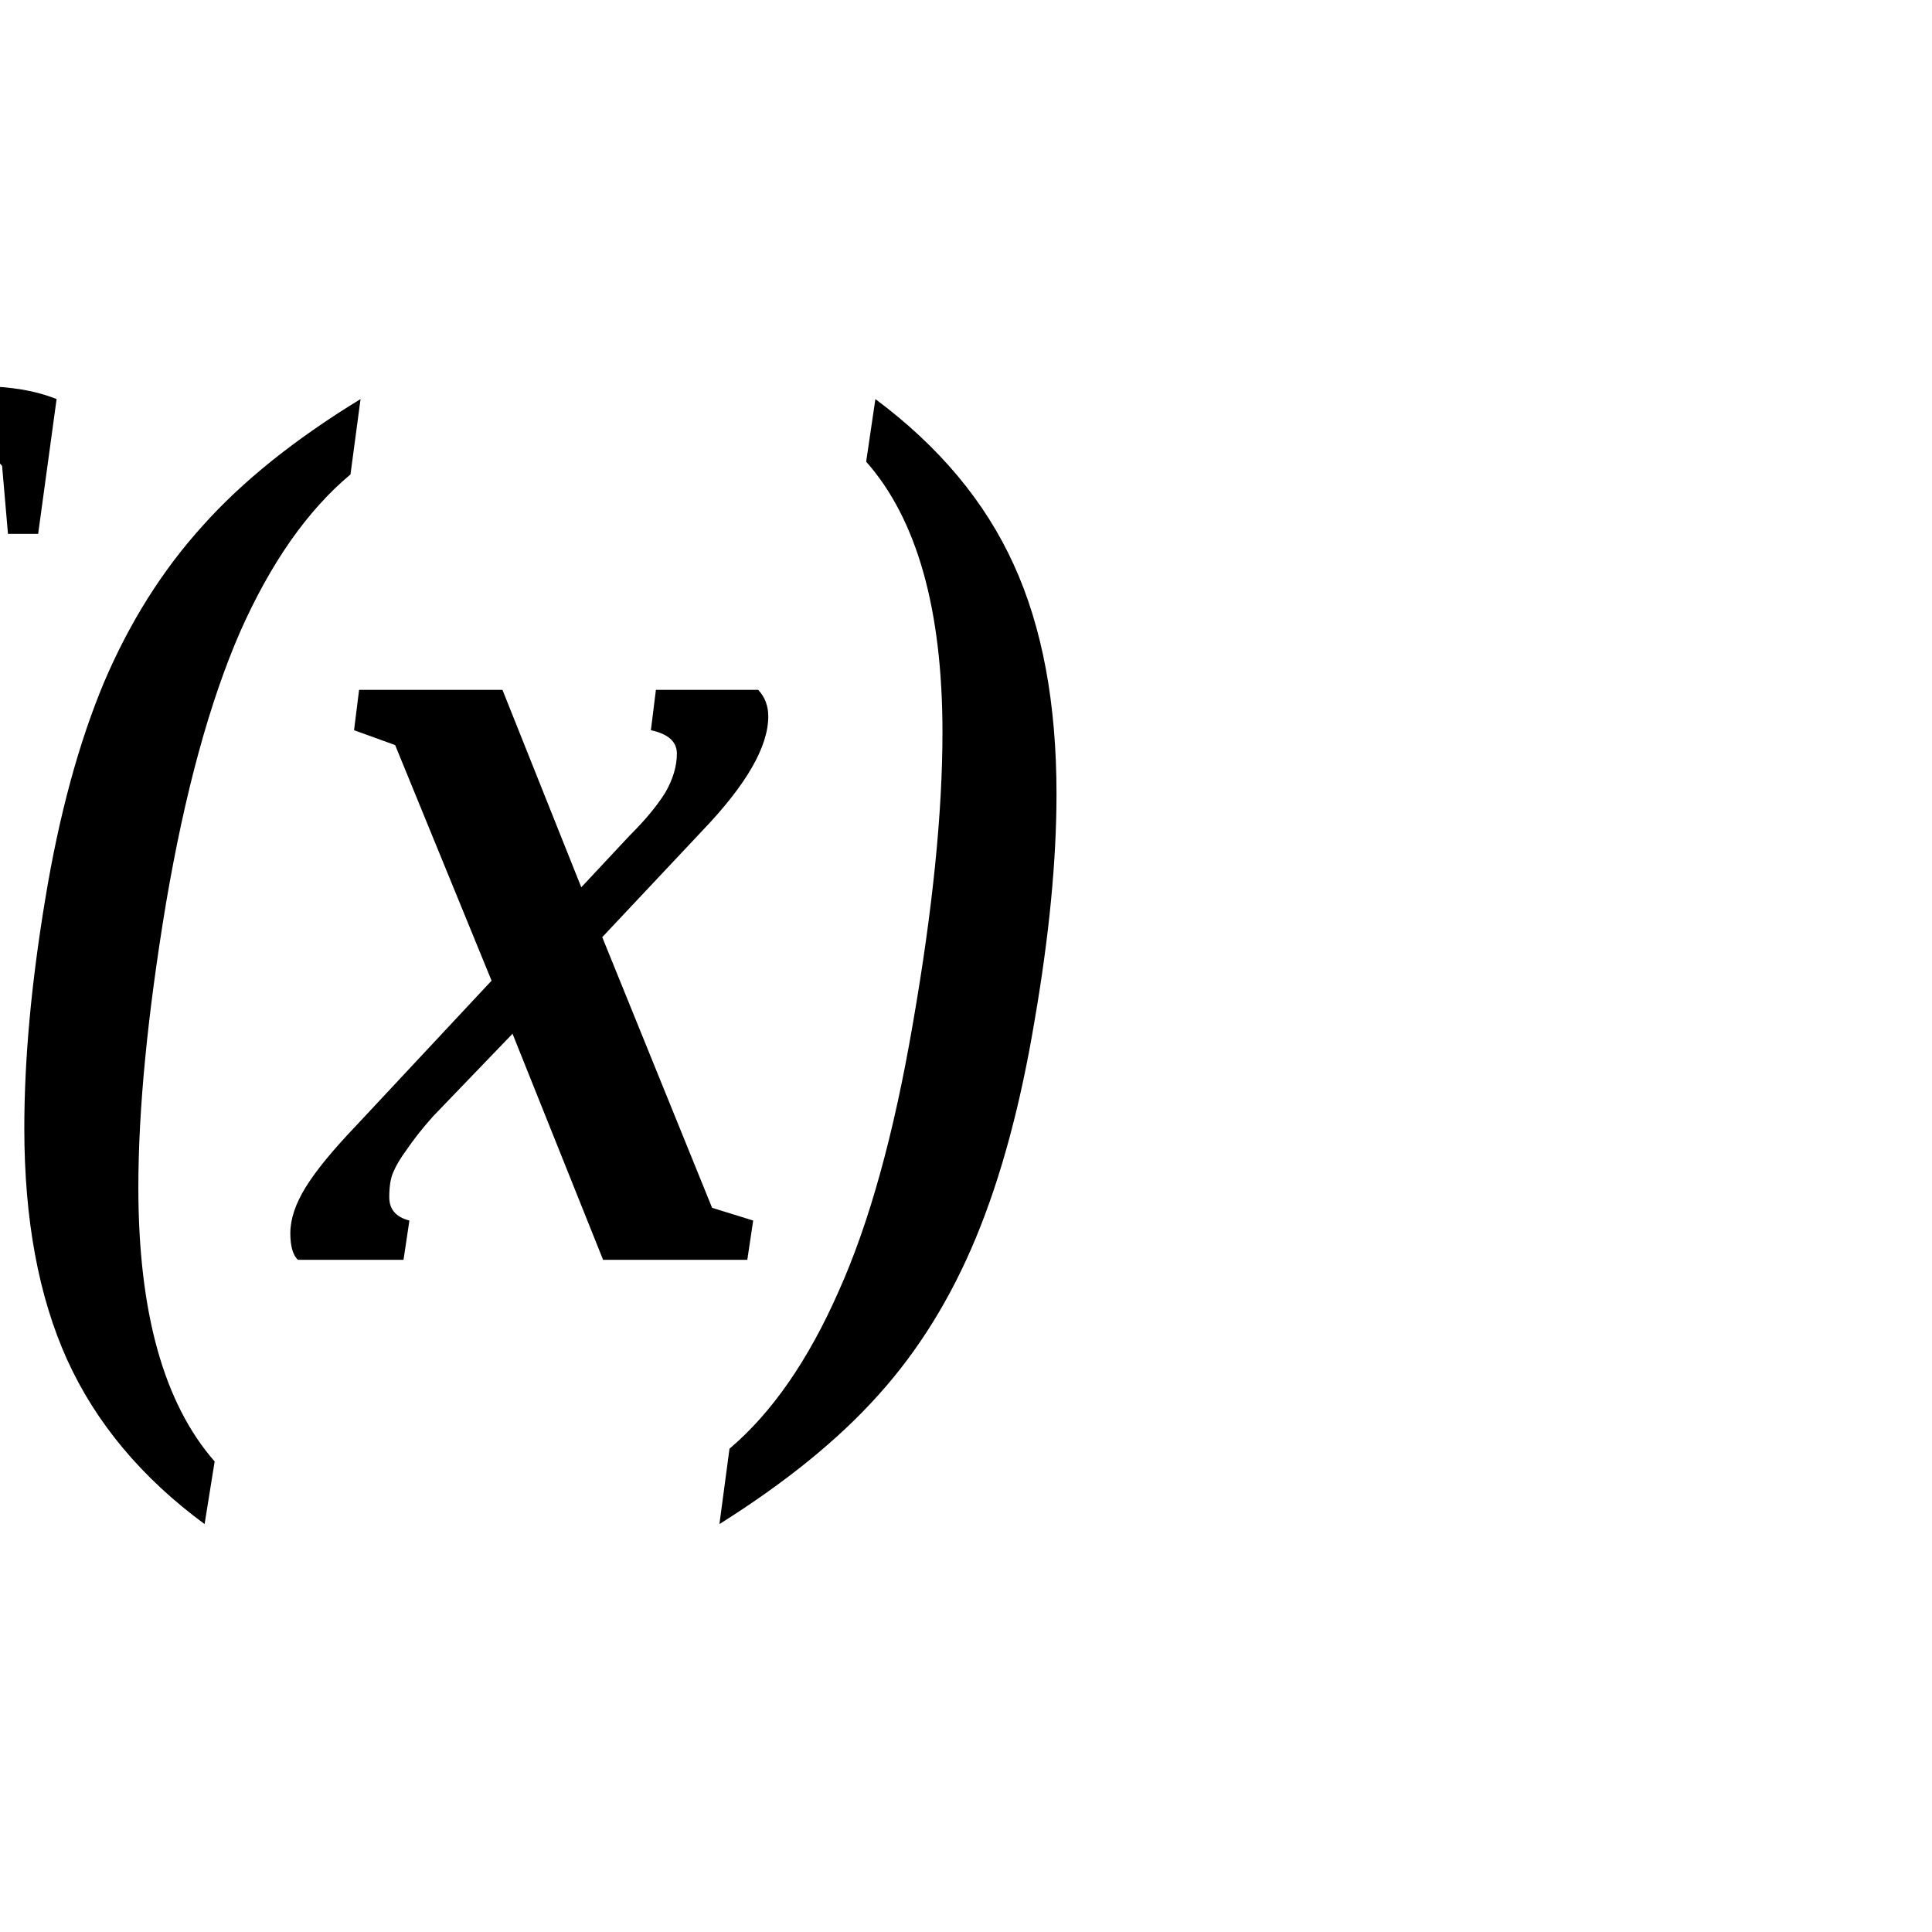
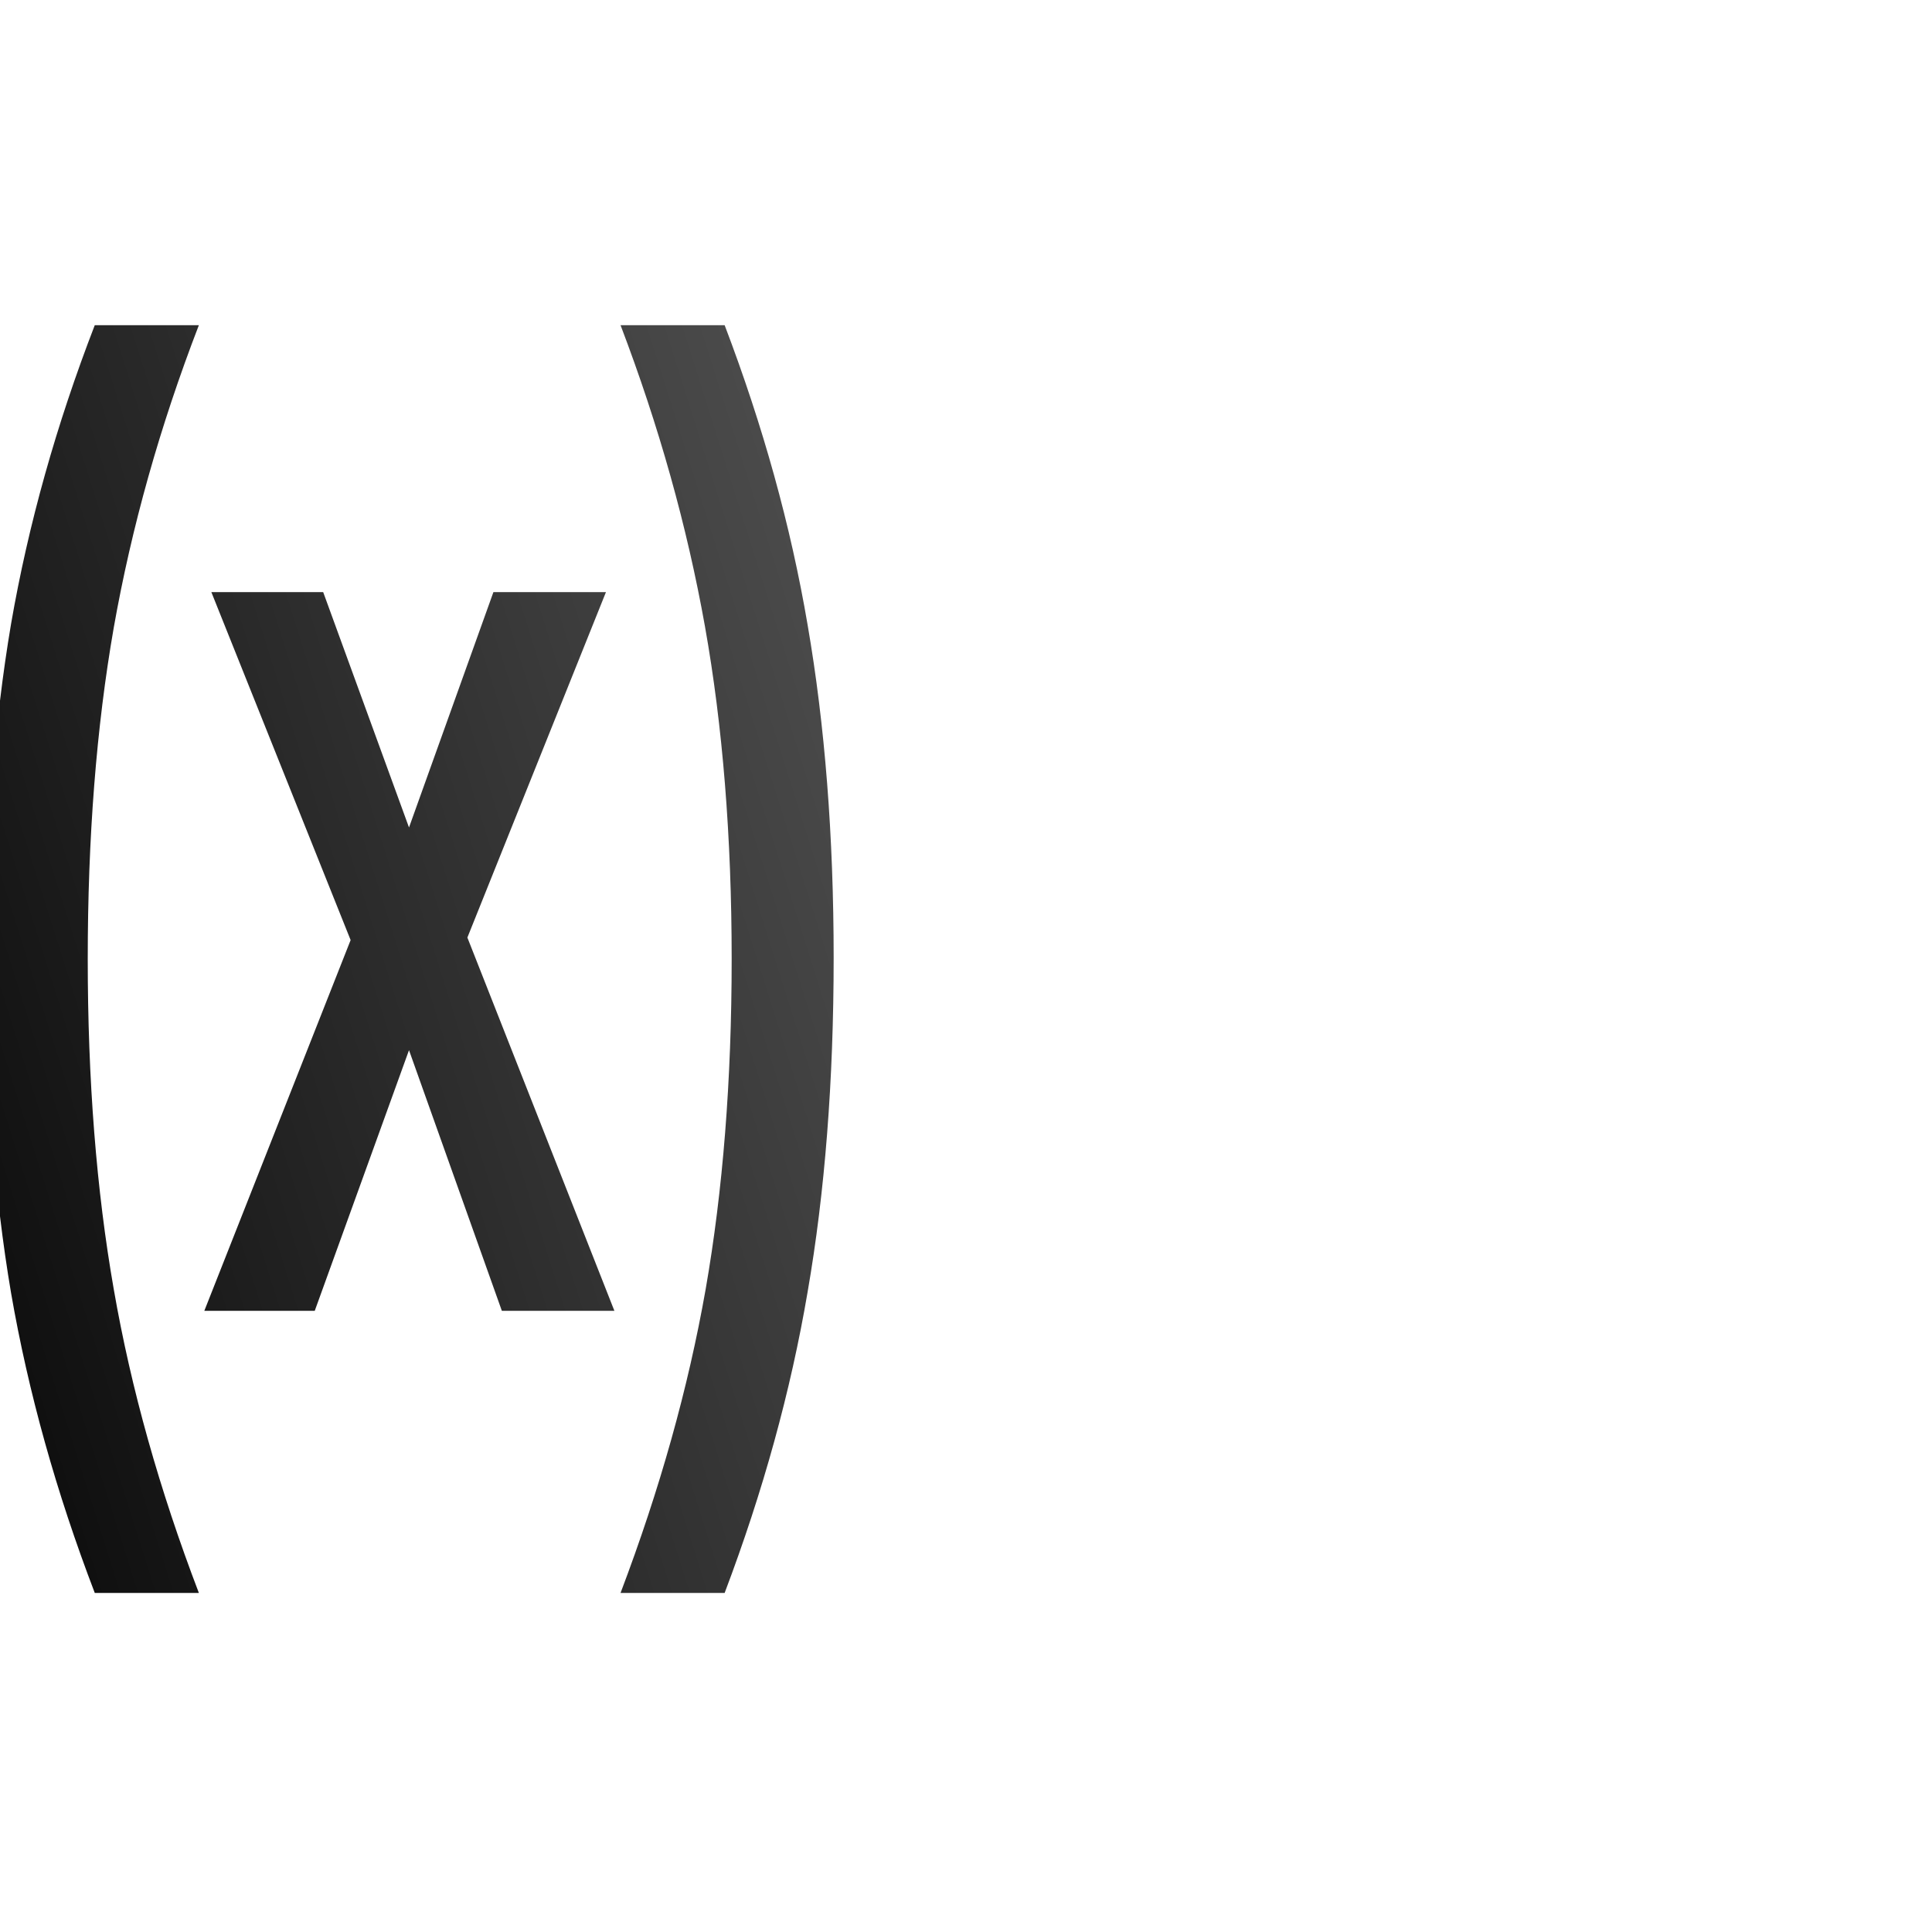
- <svg xmlns="http://www.w3.org/2000/svg" width="32px" height="32px" id="svg2985" version="1.1">
-   <defs id="defs2987" />
+ <svg xmlns="http://www.w3.org/2000/svg" xmlns:xlink="http://www.w3.org/1999/xlink" width="32px" height="32px" id="svg2985" version="1.1">
+   <defs id="defs2987">
+     <linearGradient id="linearGradient3343">
+       <stop style="stop-color:#000000;stop-opacity:1;" offset="0" id="stop3345" />
+       <stop style="stop-color:#000000;stop-opacity:0;" offset="1" id="stop3347" />
+     </linearGradient>
+     <linearGradient xlink:href="#linearGradient3343" id="linearGradient3349" x1="34.516" y1="4.527" x2="-27.886" y2="46.126" gradientUnits="userSpaceOnUse" gradientTransform="matrix(0.9973081,0,0,0.9973081,0.2010038,-0.3076005)" />
+     <linearGradient xlink:href="#linearGradient3343" id="linearGradient3343-7" x1="2.287" y1="23.504" x2="68.807" y2="-14.233" gradientUnits="userSpaceOnUse" gradientTransform="matrix(1.146849,0,0,1.146849,-3.75464,-1.793088)" />
+     <linearGradient xlink:href="#linearGradient3343" id="linearGradient3353" x1="2.287" y1="23.504" x2="68.807" y2="-14.233" gradientUnits="userSpaceOnUse" gradientTransform="matrix(1.146849,0,0,1.146849,-3.935042,-1.270905)" />
+   </defs>
  <g id="layer1">
-     <text xml:space="preserve" style="font-size:18.27px;font-style:normal;font-variant:normal;font-weight:normal;font-stretch:normal;text-align:center;line-height:125%;letter-spacing:0px;word-spacing:0px;text-anchor:middle;fill:#000000;fill-opacity:1;stroke:none;font-family:Verdana;-inkscape-font-specification:Verdana" x="19.029" y="18.545" id="text2995" transform="scale(0.888838,1.125064)">
-       <tspan id="tspan2997" x="19.029" y="18.545" style="font-style:italic;font-variant:normal;font-weight:bold;font-stretch:normal;fill:#000000;font-family:Times New Roman;-inkscape-font-specification:Times New Roman">f(x)</tspan>
+     <text xml:space="preserve" style="font-style:oblique;font-variant:normal;font-weight:bold;font-stretch:normal;font-size:23.506px;line-height:125%;font-family:Verdana;-inkscape-font-specification:'Sans Bold Oblique';text-align:center;letter-spacing:0px;word-spacing:0px;text-anchor:middle;fill:url(#linearGradient3343-7);fill-opacity:1;stroke:none" x="21.584" y="16.186" id="text2999" transform="scale(0.7455901,1.34122)">
+       <tspan id="tspan3001" x="21.584" y="16.186" style="font-style:normal;font-variant:normal;font-weight:bold;font-stretch:normal;font-size:16.79px;font-family:Arial;-inkscape-font-specification:'Arial Bold';fill:url(#linearGradient3343-7)">f(x)</tspan>
    </text>
  </g>
</svg>
